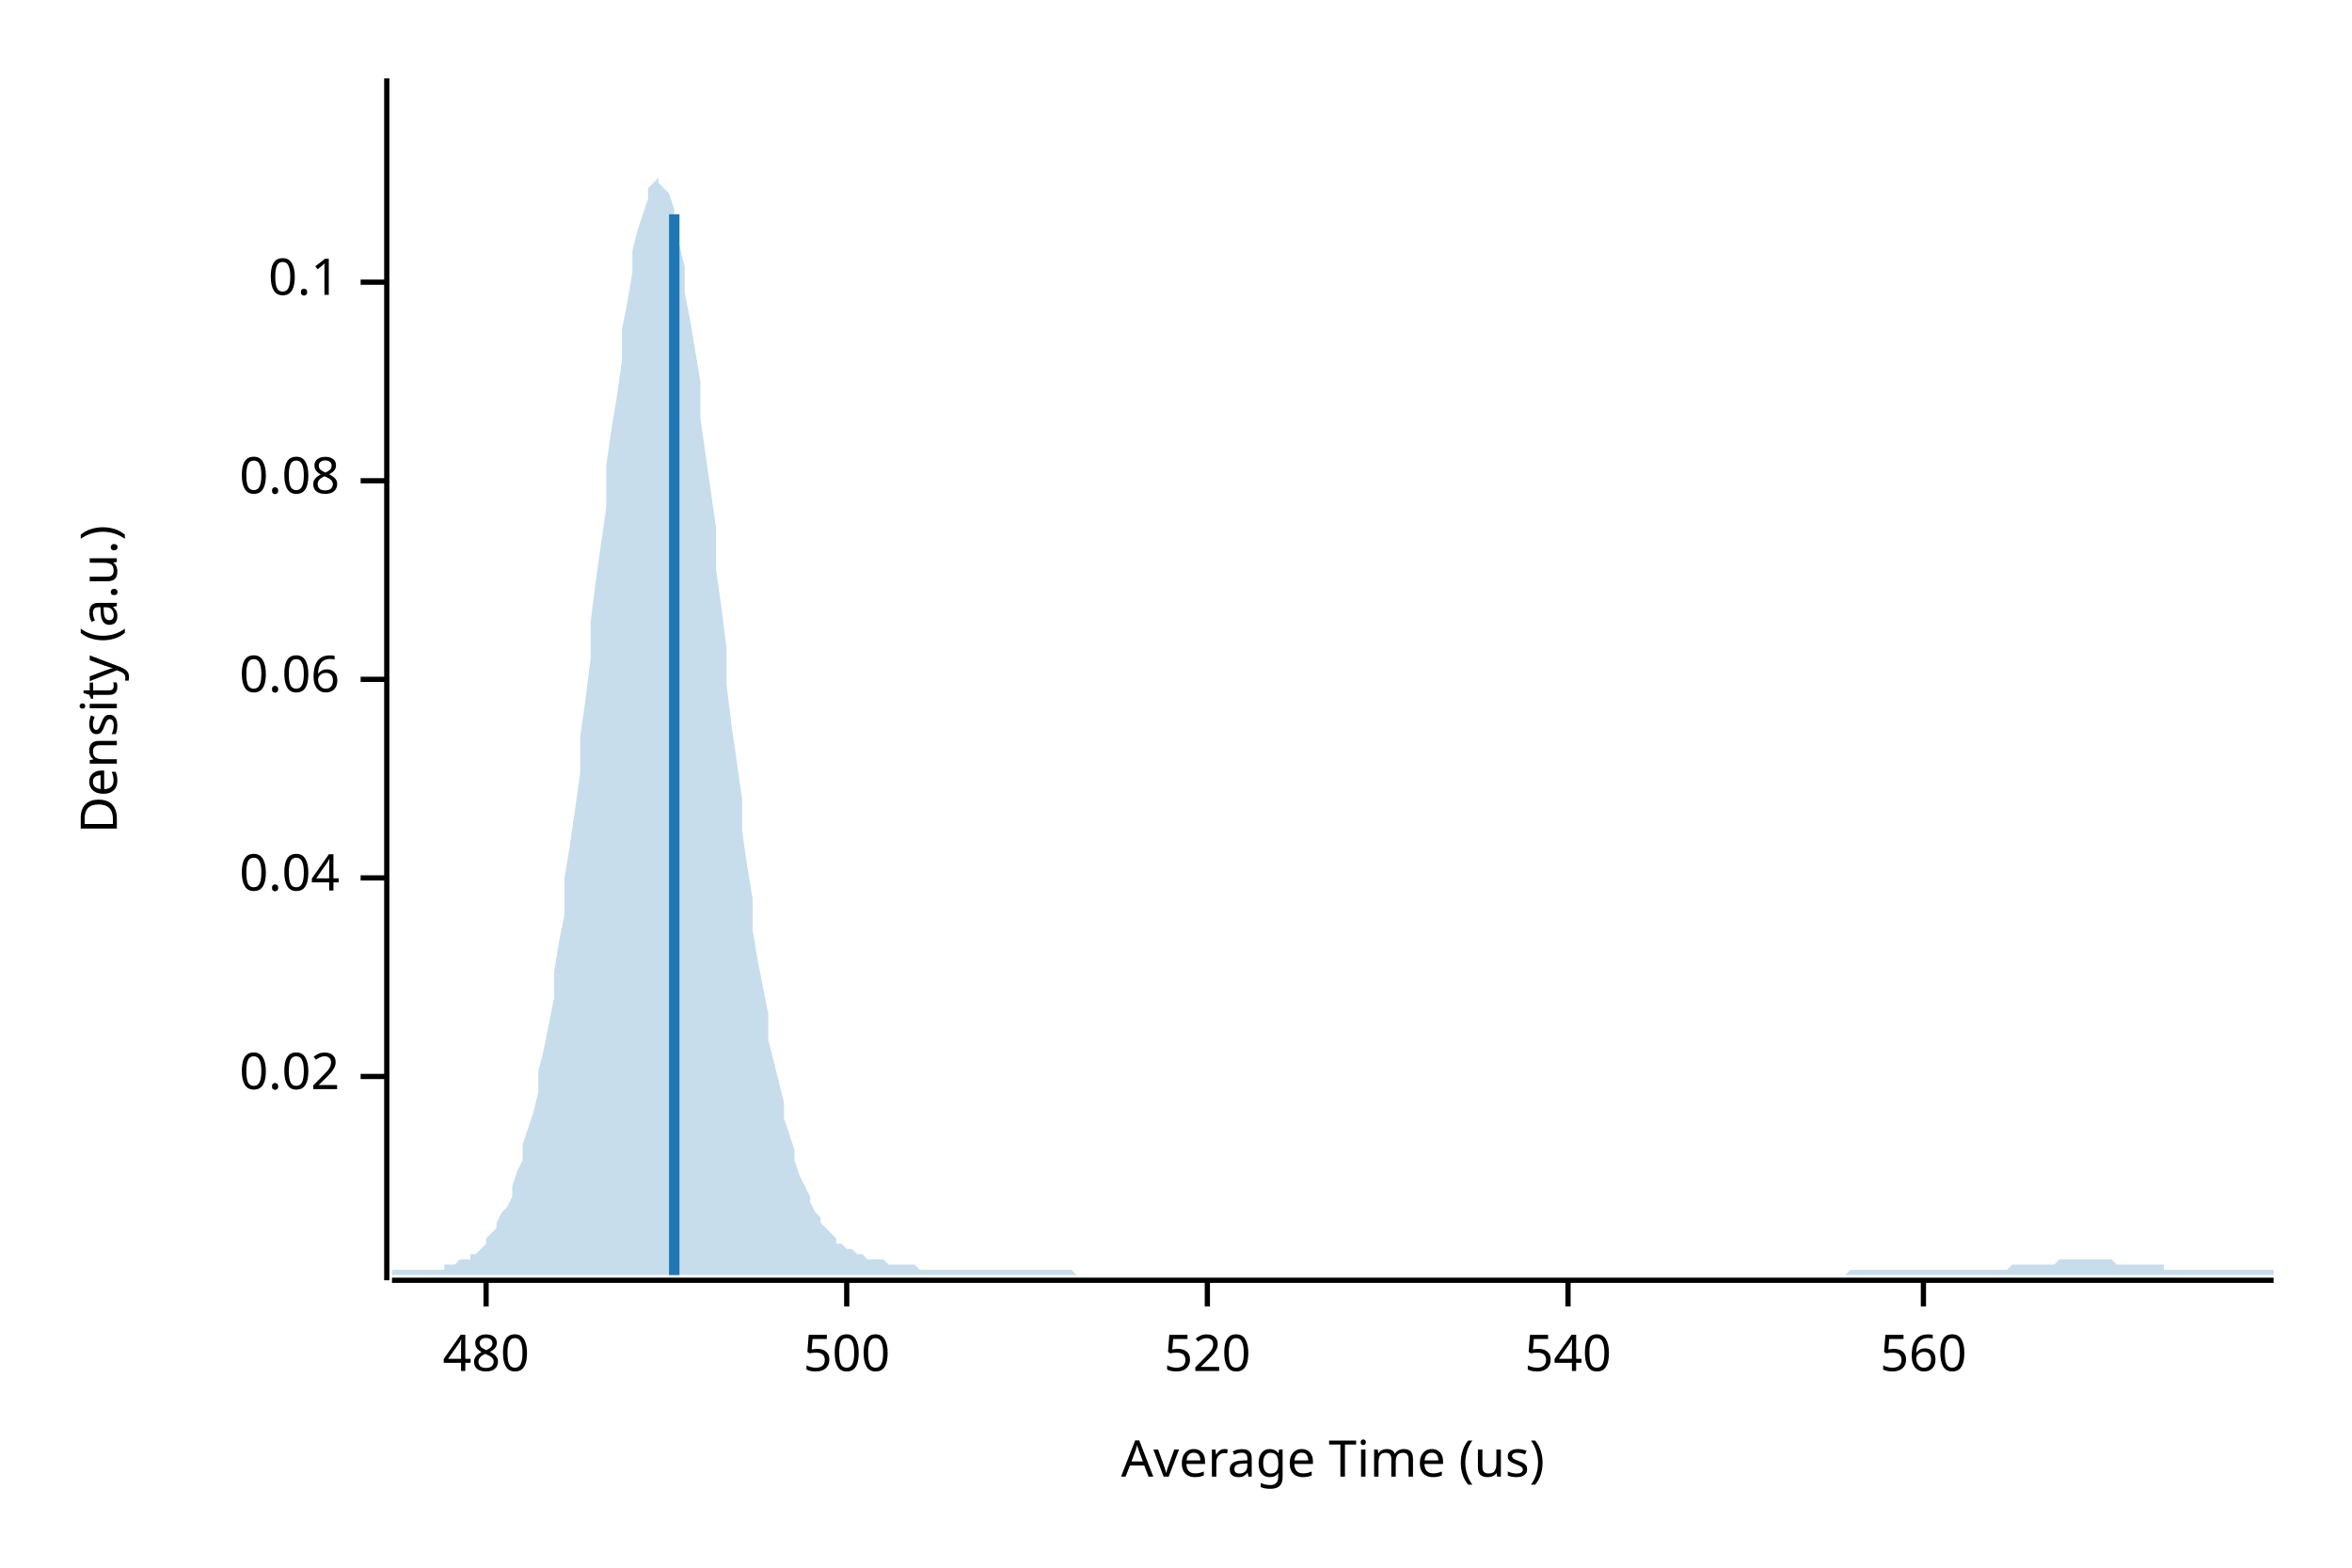
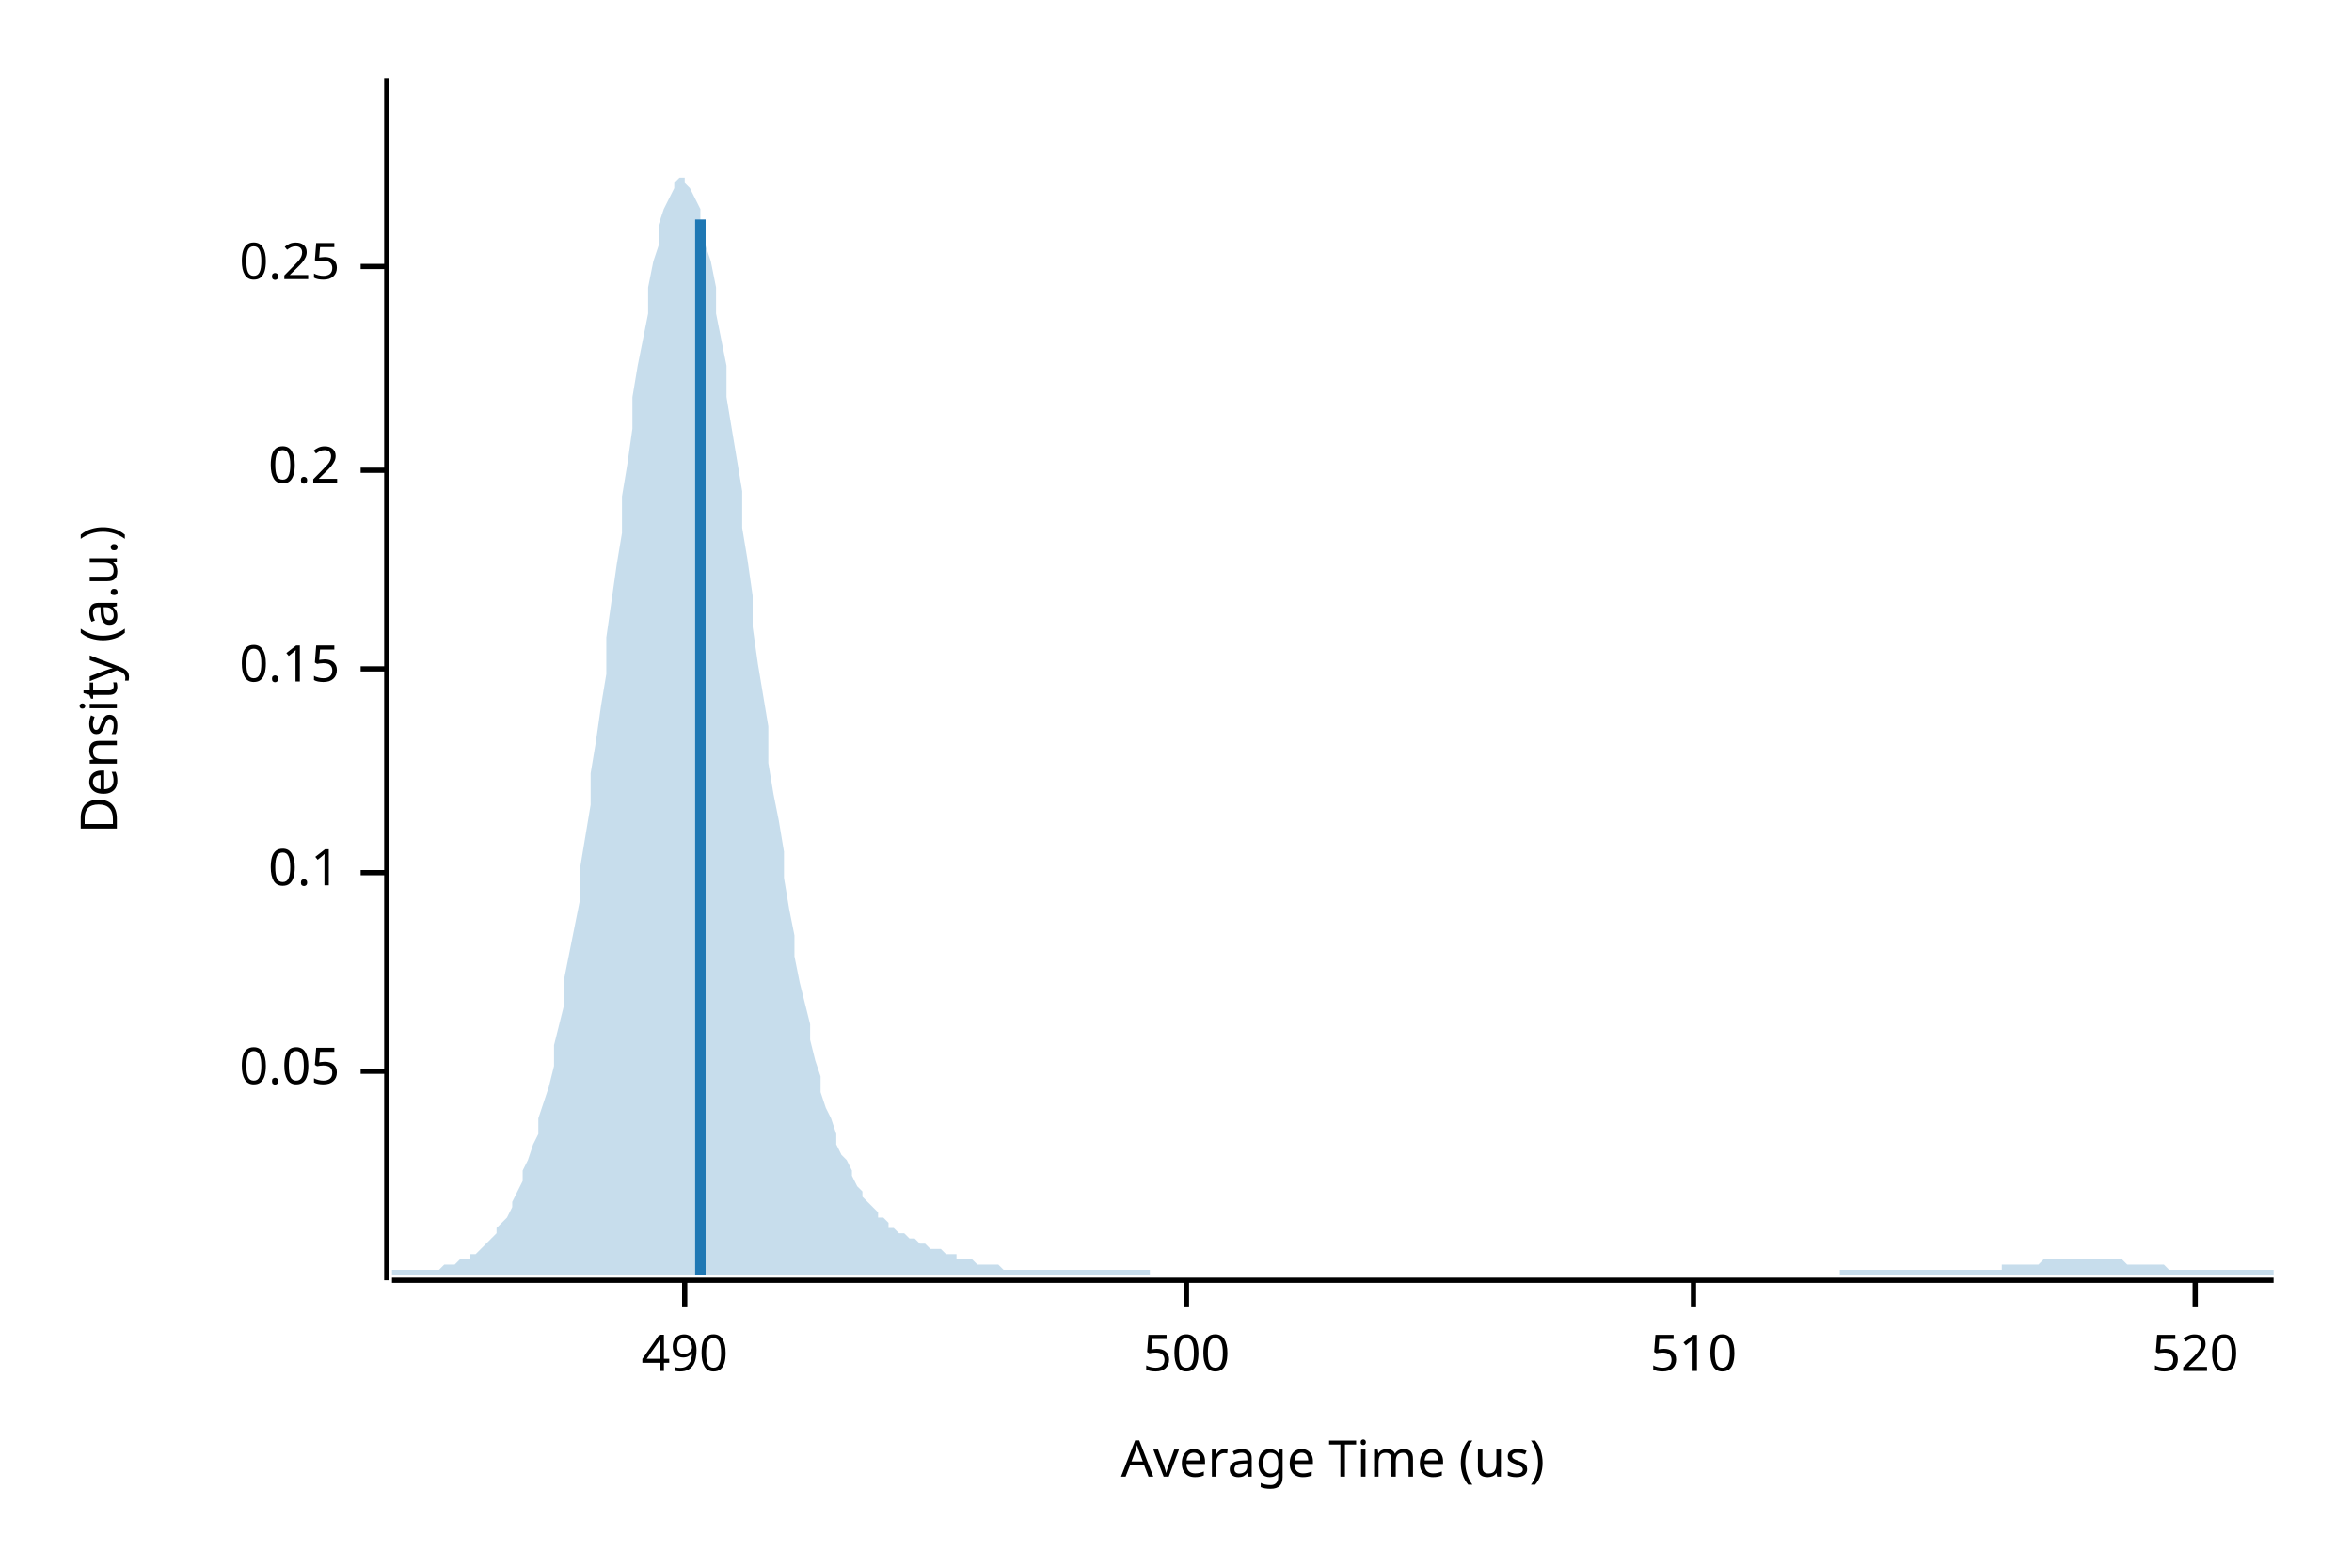
<svg xmlns="http://www.w3.org/2000/svg" width="450" height="300" viewBox="0 0 450 300">
  <text x="15" y="130" dy="0.76em" text-anchor="middle" font-family="sans-serif" font-size="9.677" opacity="1" fill="#000000" transform="rotate(270, 15, 130)">
Density (a.u.)
</text>
  <text x="255" y="285" dy="-0.5ex" text-anchor="middle" font-family="sans-serif" font-size="9.677" opacity="1" fill="#000000">
Average Time (us)
</text>
  <polyline fill="none" opacity="1" stroke="#000000" stroke-width="1" points="74,15 74,245 " />
-   <text x="65" y="206" dy="0.5ex" text-anchor="end" font-family="sans-serif" font-size="9.677" opacity="1" fill="#000000">
- 0.02
+   <text x="65" y="205" dy="0.5ex" text-anchor="end" font-family="sans-serif" font-size="9.677" opacity="1" fill="#000000">
+ 0.05
</text>
-   <polyline fill="none" opacity="1" stroke="#000000" stroke-width="1" points="69,206 74,206 " />
-   <text x="65" y="168" dy="0.5ex" text-anchor="end" font-family="sans-serif" font-size="9.677" opacity="1" fill="#000000">
- 0.04
- </text>
-   <polyline fill="none" opacity="1" stroke="#000000" stroke-width="1" points="69,168 74,168 " />
-   <text x="65" y="130" dy="0.5ex" text-anchor="end" font-family="sans-serif" font-size="9.677" opacity="1" fill="#000000">
- 0.06
- </text>
-   <polyline fill="none" opacity="1" stroke="#000000" stroke-width="1" points="69,130 74,130 " />
-   <text x="65" y="92" dy="0.5ex" text-anchor="end" font-family="sans-serif" font-size="9.677" opacity="1" fill="#000000">
- 0.08
- </text>
-   <polyline fill="none" opacity="1" stroke="#000000" stroke-width="1" points="69,92 74,92 " />
-   <text x="65" y="54" dy="0.5ex" text-anchor="end" font-family="sans-serif" font-size="9.677" opacity="1" fill="#000000">
+   <polyline fill="none" opacity="1" stroke="#000000" stroke-width="1" points="69,205 74,205 " />
+   <text x="65" y="167" dy="0.5ex" text-anchor="end" font-family="sans-serif" font-size="9.677" opacity="1" fill="#000000">
0.1
</text>
-   <polyline fill="none" opacity="1" stroke="#000000" stroke-width="1" points="69,54 74,54 " />
+   <polyline fill="none" opacity="1" stroke="#000000" stroke-width="1" points="69,167 74,167 " />
+   <text x="65" y="128" dy="0.5ex" text-anchor="end" font-family="sans-serif" font-size="9.677" opacity="1" fill="#000000">
+ 0.15
+ </text>
+   <polyline fill="none" opacity="1" stroke="#000000" stroke-width="1" points="69,128 74,128 " />
+   <text x="65" y="90" dy="0.5ex" text-anchor="end" font-family="sans-serif" font-size="9.677" opacity="1" fill="#000000">
+ 0.2
+ </text>
+   <polyline fill="none" opacity="1" stroke="#000000" stroke-width="1" points="69,90 74,90 " />
+   <text x="65" y="51" dy="0.5ex" text-anchor="end" font-family="sans-serif" font-size="9.677" opacity="1" fill="#000000">
+ 0.25
+ </text>
+   <polyline fill="none" opacity="1" stroke="#000000" stroke-width="1" points="69,51 74,51 " />
  <polyline fill="none" opacity="1" stroke="#000000" stroke-width="1" points="75,245 435,245 " />
-   <text x="93" y="255" dy="0.76em" text-anchor="middle" font-family="sans-serif" font-size="9.677" opacity="1" fill="#000000">
- 480
+   <text x="131" y="255" dy="0.76em" text-anchor="middle" font-family="sans-serif" font-size="9.677" opacity="1" fill="#000000">
+ 490
</text>
-   <polyline fill="none" opacity="1" stroke="#000000" stroke-width="1" points="93,245 93,250 " />
-   <text x="162" y="255" dy="0.76em" text-anchor="middle" font-family="sans-serif" font-size="9.677" opacity="1" fill="#000000">
+   <polyline fill="none" opacity="1" stroke="#000000" stroke-width="1" points="131,245 131,250 " />
+   <text x="227" y="255" dy="0.76em" text-anchor="middle" font-family="sans-serif" font-size="9.677" opacity="1" fill="#000000">
500
</text>
-   <polyline fill="none" opacity="1" stroke="#000000" stroke-width="1" points="162,245 162,250 " />
-   <text x="231" y="255" dy="0.76em" text-anchor="middle" font-family="sans-serif" font-size="9.677" opacity="1" fill="#000000">
+   <polyline fill="none" opacity="1" stroke="#000000" stroke-width="1" points="227,245 227,250 " />
+   <text x="324" y="255" dy="0.76em" text-anchor="middle" font-family="sans-serif" font-size="9.677" opacity="1" fill="#000000">
+ 510
+ </text>
+   <polyline fill="none" opacity="1" stroke="#000000" stroke-width="1" points="324,245 324,250 " />
+   <text x="420" y="255" dy="0.76em" text-anchor="middle" font-family="sans-serif" font-size="9.677" opacity="1" fill="#000000">
520
</text>
-   <polyline fill="none" opacity="1" stroke="#000000" stroke-width="1" points="231,245 231,250 " />
-   <text x="300" y="255" dy="0.76em" text-anchor="middle" font-family="sans-serif" font-size="9.677" opacity="1" fill="#000000">
- 540
- </text>
-   <polyline fill="none" opacity="1" stroke="#000000" stroke-width="1" points="300,245 300,250 " />
-   <text x="368" y="255" dy="0.76em" text-anchor="middle" font-family="sans-serif" font-size="9.677" opacity="1" fill="#000000">
- 560
- </text>
-   <polyline fill="none" opacity="1" stroke="#000000" stroke-width="1" points="368,245 368,250 " />
-   <polygon opacity="0.25" fill="#1F78B4" points="75,243 75,243 76,243 77,243 77,243 78,243 79,243 80,243 80,243 81,243 82,243 82,243 83,243 84,243 85,243 85,242 86,242 87,242 87,242 88,241 89,241 90,241 90,240 91,240 92,239 93,238 93,237 94,236 95,235 95,234 96,232 97,231 98,229 98,227 99,224 100,222 100,219 101,216 102,213 103,209 103,205 104,201 105,196 106,191 106,186 107,180 108,175 108,168 109,162 110,155 111,148 111,141 112,134 113,126 113,119 114,111 115,104 116,97 116,89 117,82 118,76 119,69 119,63 120,58 121,52 121,48 122,44 123,41 124,38 124,36 125,35 126,34 126,35 127,36 128,37 129,40 129,43 130,47 131,51 131,56 132,61 133,67 134,73 134,80 135,87 136,94 137,101 137,109 138,116 139,124 139,131 140,139 141,146 142,153 142,159 143,166 144,172 144,178 145,184 146,189 147,194 147,199 148,203 149,207 150,211 150,214 151,217 152,220 152,222 153,225 154,227 155,229 155,230 156,232 157,233 157,234 158,235 159,236 160,237 160,238 161,238 162,239 163,239 163,239 164,240 165,240 165,240 166,241 167,241 168,241 168,241 169,241 170,242 170,242 171,242 172,242 173,242 173,242 174,242 175,242 176,243 176,243 177,243 178,243 178,243 179,243 180,243 181,243 181,243 182,243 183,243 183,243 184,243 185,243 186,243 186,243 187,243 188,243 188,243 189,243 190,243 191,243 191,243 192,243 193,243 194,243 194,243 195,243 196,243 196,243 197,243 198,243 199,243 199,243 200,243 201,243 201,243 202,243 203,243 204,243 204,243 205,243 206,244 207,244 207,244 208,244 209,244 209,244 210,244 211,244 212,244 212,244 213,244 214,244 214,244 215,244 216,244 217,244 217,244 218,244 219,244 220,244 220,244 221,244 222,244 222,244 223,244 224,244 225,244 225,244 226,244 227,244 227,244 228,244 229,244 230,244 230,244 231,244 232,244 232,244 233,244 234,244 235,244 235,244 236,244 237,244 238,244 238,244 239,244 240,244 240,244 241,244 242,244 243,244 243,244 244,244 245,244 245,244 246,244 247,244 248,244 248,244 249,244 250,244 251,244 251,244 252,244 253,244 253,244 254,244 255,244 256,244 256,244 257,244 258,244 258,244 259,244 260,244 261,244 261,244 262,244 263,244 264,244 264,244 265,244 266,244 266,244 267,244 268,244 269,244 269,244 270,244 271,244 271,244 272,244 273,244 274,244 274,244 275,244 276,244 277,244 277,244 278,244 279,244 279,244 280,244 281,244 282,244 282,244 283,244 284,244 284,244 285,244 286,244 287,244 287,244 288,244 289,244 289,244 290,244 291,244 292,244 292,244 293,244 294,244 295,244 295,244 296,244 297,244 297,244 298,244 299,244 300,244 300,244 301,244 302,244 302,244 303,244 304,244 305,244 305,244 306,244 307,244 308,244 308,244 309,244 310,244 310,244 311,244 312,244 313,244 313,244 314,244 315,244 315,244 316,244 317,244 318,244 318,244 319,244 320,244 321,244 321,244 322,244 323,244 323,244 324,244 325,244 326,244 326,244 327,244 328,244 328,244 329,244 330,244 331,244 331,244 332,244 333,244 333,244 334,244 335,244 336,244 336,244 337,244 338,244 339,244 339,244 340,244 341,244 341,244 342,244 343,244 344,244 344,244 345,244 346,244 346,244 347,244 348,244 349,244 349,244 350,244 351,244 352,244 352,244 353,244 354,243 354,243 355,243 356,243 357,243 357,243 358,243 359,243 359,243 360,243 361,243 362,243 362,243 363,243 364,243 365,243 365,243 366,243 367,243 367,243 368,243 369,243 370,243 370,243 371,243 372,243 372,243 373,243 374,243 375,243 375,243 376,243 377,243 378,243 378,243 379,243 380,243 380,243 381,243 382,243 383,243 383,243 384,243 385,242 385,242 386,242 387,242 388,242 388,242 389,242 390,242 390,242 391,242 392,242 393,242 393,242 394,241 395,241 396,241 396,241 397,241 398,241 398,241 399,241 400,241 401,241 401,241 402,241 403,241 403,241 404,241 405,242 406,242 406,242 407,242 408,242 409,242 409,242 410,242 411,242 411,242 412,242 413,242 414,242 414,243 415,243 416,243 416,243 417,243 418,243 419,243 419,243 420,243 421,243 422,243 422,243 423,243 424,243 424,243 425,243 426,243 427,243 427,243 428,243 429,243 429,243 430,243 431,243 432,243 432,243 433,243 434,243 435,243 435,244 75,244 " />
-   <polyline fill="none" opacity="1" stroke="#1F78B4" stroke-width="2" points="129,244 129,41 " />
+   <polyline fill="none" opacity="1" stroke="#000000" stroke-width="1" points="420,245 420,250 " />
+   <polygon opacity="0.25" fill="#1F78B4" points="75,243 75,243 76,243 77,243 77,243 78,243 79,243 80,243 80,243 81,243 82,243 82,243 83,243 84,243 85,242 85,242 86,242 87,242 87,242 88,241 89,241 90,241 90,240 91,240 92,239 93,238 93,238 94,237 95,236 95,235 96,234 97,233 98,231 98,230 99,228 100,226 100,224 101,222 102,219 103,217 103,214 104,211 105,208 106,204 106,200 107,196 108,192 108,187 109,182 110,177 111,172 111,166 112,160 113,154 113,148 114,142 115,135 116,129 116,122 117,115 118,108 119,102 119,95 120,89 121,82 121,76 122,70 123,65 124,60 124,55 125,50 126,47 126,43 127,40 128,38 129,36 129,35 130,34 131,34 131,35 132,36 133,38 134,40 134,43 135,47 136,50 137,55 137,60 138,65 139,70 139,76 140,82 141,88 142,94 142,101 143,107 144,114 144,120 145,127 146,133 147,139 147,146 148,152 149,157 150,163 150,168 151,174 152,179 152,183 153,188 154,192 155,196 155,199 156,203 157,206 157,209 158,212 159,214 160,217 160,219 161,221 162,222 163,224 163,225 164,227 165,228 165,229 166,230 167,231 168,232 168,233 169,233 170,234 170,235 171,235 172,236 173,236 173,236 174,237 175,237 176,238 176,238 177,238 178,239 178,239 179,239 180,239 181,240 181,240 182,240 183,240 183,241 184,241 185,241 186,241 186,241 187,242 188,242 188,242 189,242 190,242 191,242 191,242 192,243 193,243 194,243 194,243 195,243 196,243 196,243 197,243 198,243 199,243 199,243 200,243 201,243 201,243 202,243 203,243 204,243 204,243 205,243 206,243 207,243 207,243 208,243 209,243 209,243 210,243 211,243 212,243 212,243 213,243 214,243 214,243 215,243 216,243 217,243 217,243 218,243 219,243 220,243 220,244 221,244 222,244 222,244 223,244 224,244 225,244 225,244 226,244 227,244 227,244 228,244 229,244 230,244 230,244 231,244 232,244 232,244 233,244 234,244 235,244 235,244 236,244 237,244 238,244 238,244 239,244 240,244 240,244 241,244 242,244 243,244 243,244 244,244 245,244 245,244 246,244 247,244 248,244 248,244 249,244 250,244 251,244 251,244 252,244 253,244 253,244 254,244 255,244 256,244 256,244 257,244 258,244 258,244 259,244 260,244 261,244 261,244 262,244 263,244 264,244 264,244 265,244 266,244 266,244 267,244 268,244 269,244 269,244 270,244 271,244 271,244 272,244 273,244 274,244 274,244 275,244 276,244 277,244 277,244 278,244 279,244 279,244 280,244 281,244 282,244 282,244 283,244 284,244 284,244 285,244 286,244 287,244 287,244 288,244 289,244 289,244 290,244 291,244 292,244 292,244 293,244 294,244 295,244 295,244 296,244 297,244 297,244 298,244 299,244 300,244 300,244 301,244 302,244 302,244 303,244 304,244 305,244 305,244 306,244 307,244 308,244 308,244 309,244 310,244 310,244 311,244 312,244 313,244 313,244 314,244 315,244 315,244 316,244 317,244 318,244 318,244 319,244 320,244 321,244 321,244 322,244 323,244 323,244 324,244 325,244 326,244 326,244 327,244 328,244 328,244 329,244 330,244 331,244 331,244 332,244 333,244 333,244 334,244 335,244 336,244 336,244 337,244 338,244 339,244 339,244 340,244 341,244 341,244 342,244 343,244 344,244 344,244 345,244 346,244 346,244 347,244 348,244 349,244 349,244 350,244 351,244 352,244 352,243 353,243 354,243 354,243 355,243 356,243 357,243 357,243 358,243 359,243 359,243 360,243 361,243 362,243 362,243 363,243 364,243 365,243 365,243 366,243 367,243 367,243 368,243 369,243 370,243 370,243 371,243 372,243 372,243 373,243 374,243 375,243 375,243 376,243 377,243 378,243 378,243 379,243 380,243 380,243 381,243 382,243 383,243 383,242 384,242 385,242 385,242 386,242 387,242 388,242 388,242 389,242 390,242 390,242 391,241 392,241 393,241 393,241 394,241 395,241 396,241 396,241 397,241 398,241 398,241 399,241 400,241 401,241 401,241 402,241 403,241 403,241 404,241 405,241 406,241 406,241 407,242 408,242 409,242 409,242 410,242 411,242 411,242 412,242 413,242 414,242 414,242 415,243 416,243 416,243 417,243 418,243 419,243 419,243 420,243 421,243 422,243 422,243 423,243 424,243 424,243 425,243 426,243 427,243 427,243 428,243 429,243 429,243 430,243 431,243 432,243 432,243 433,243 434,243 435,243 435,244 75,244 " />
+   <polyline fill="none" opacity="1" stroke="#1F78B4" stroke-width="2" points="134,244 134,42 " />
</svg>
